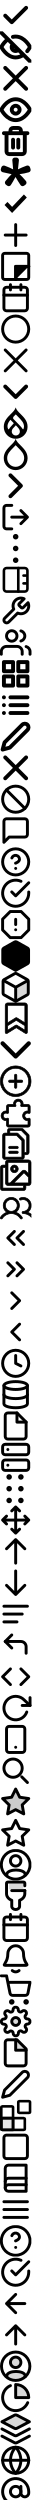
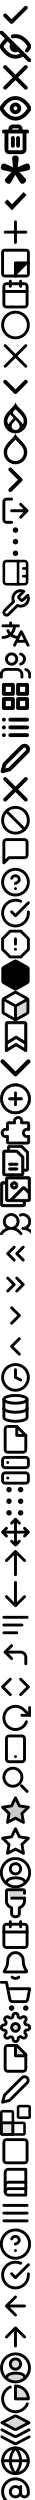
<svg xmlns="http://www.w3.org/2000/svg" xmlns:xlink="http://www.w3.org/1999/xlink">
  <symbol id="checkmark" viewBox="0 0 24 24">
    <path d="M20 6 9 17l-5-5" fill="none" stroke="currentColor" stroke-width="3" stroke-linecap="round" stroke-linejoin="round" />
  </symbol>
  <use xlink:href="#checkmark" width="24" height="24" />
  <view id="checkmark-view" viewBox="0 0 24 24" />
  <symbol id="hide" viewBox="0 0 24 24">
    <path d="M17.94 17.94A10.07 10.07 0 0 1 12 20c-7 0-11-8-11-8a18.45 18.45 0 0 1 5.06-5.94M9.9 4.24A9.12 9.12 0 0 1 12 4c7 0 11 8 11 8a18.5 18.5 0 0 1-2.16 3.19m-6.72-1.07a3 3 0 1 1-4.24-4.24M1 1l22 22" fill="none" stroke="currentColor" stroke-width="3" stroke-linecap="round" stroke-linejoin="round" />
  </symbol>
  <use xlink:href="#hide" y="24" width="24" height="24" />
  <view id="hide-view" viewBox="0 24 24 24" />
  <symbol id="remove" viewBox="0 0 24 24">
    <path d="M20 4 4 20M4 4l16 16" fill="none" stroke="currentColor" stroke-width="3" stroke-linecap="round" stroke-linejoin="round" />
  </symbol>
  <use xlink:href="#remove" y="48" width="24" height="24" />
  <view id="remove-view" viewBox="0 48 24 24" />
  <symbol id="show" viewBox="0 0 24 24">
    <g fill="none" stroke="currentColor" stroke-width="3" stroke-linecap="round" stroke-linejoin="round">
      <path d="M1 12s4-8 11-8 11 8 11 8-4 8-11 8-11-8-11-8z" />
      <circle cx="12" cy="12" r="3" />
    </g>
  </symbol>
  <use xlink:href="#show" y="72" width="24" height="24" />
  <view id="show-view" viewBox="0 72 24 24" />
  <symbol id="trash" viewBox="0 0 24 24">
    <path d="M3 6h18m-2 0v14a2 2 0 0 1-2 2H7a2 2 0 0 1-2-2V6m3 0V4a2 2 0 0 1 2-2h4a2 2 0 0 1 2 2v2m-6 5v6m4-6v6" fill="none" stroke="currentColor" stroke-width="3" stroke-linecap="round" stroke-linejoin="round" />
  </symbol>
  <use xlink:href="#trash" y="96" width="24" height="24" />
  <view id="trash-view" viewBox="0 96 24 24" />
  <symbol id="asterisk" viewBox="0 0 24 24">
    <path fill="currentColor" d="M2.04 11.869a1.973 1.973 0 0 1-1.39-2.53l.388-1.2a1.976 1.976 0 0 1 2.564-1.254c2.867 1.067 5.02 2.008 6.454 2.826-.31-2.963-.521-5.3-.633-7.013C9.35 1.584 10.245.671 11.36.671h1.172c1.129 0 2.036.933 1.96 2.06-.135 1.991-.378 4.307-.734 6.944 1.993-1.004 4.214-1.947 6.668-2.83 1.044-.376 2.182.202 2.524 1.258l.437 1.35c.338 1.045-.23 2.173-1.287 2.477a43.855 43.855 0 0 1-7.143 1.447c1.215 1.057 2.841 2.795 4.88 5.213a1.978 1.978 0 0 1-.38 2.888l-1.005.713c-.89.63-2.124.432-2.736-.472-1.14-1.684-2.421-3.75-3.843-6.2-1.316 2.507-2.515 4.58-3.596 6.212-.6.906-1.828 1.09-2.71.454l-.98-.707a1.986 1.986 0 0 1-.376-2.877c2.115-2.555 3.676-4.296 4.683-5.224-2.375-.459-4.66-.963-6.854-1.508Z" />
  </symbol>
  <use xlink:href="#asterisk" y="120" width="24" height="24" />
  <view id="asterisk-view" viewBox="0 120 24 24" />
  <symbol id="checked" viewBox="0 0 24 24">
    <path fill="currentColor" d="m5.692 10.644 3.58 3.758 9.036-9.489 2.226 2.34L9.272 19.088l-5.806-6.103 2.226-2.34Z" />
  </symbol>
  <use xlink:href="#checked" y="144" width="24" height="24" />
  <view id="checked-view" viewBox="0 144 24 24" />
  <symbol id="add" viewBox="0 0 24 24">
    <path d="M12 4v16m-8-8h16" fill="none" stroke="currentColor" stroke-width="2.25" stroke-linecap="round" stroke-linejoin="round" />
  </symbol>
  <use xlink:href="#add" y="168" width="24" height="24" />
  <view id="add-view" viewBox="0 168 24 24" />
  <symbol id="backdrop" viewBox="0 0 24 24">
    <g fill="none" stroke="currentColor" stroke-width="2.25" stroke-linecap="round" stroke-linejoin="round">
      <path d="M3.667 22h16.666C21.444 22 22 21.487 22 20.462V3.538C22 2.688 21.254 2 20.333 2H3.667C2.747 2 2 2.689 2 3.538v16.924C2 21.312 2.746 22 3.667 22Z" />
      <path d="M22 12H12v10" />
      <path d="M22 12H12v10" fill="currentColor" />
    </g>
  </symbol>
  <use xlink:href="#backdrop" y="192" width="24" height="24" />
  <view id="backdrop-view" viewBox="0 192 24 24" />
  <symbol id="calendar" viewBox="0 0 24 24">
    <g fill="none" stroke="currentColor" stroke-width="2.25" stroke-linecap="round" stroke-linejoin="round">
      <rect x="3" y="4" width="18" height="18" rx="2" ry="2" />
      <path d="M16 2v4M8 2v4m-5 4h18" />
    </g>
  </symbol>
  <use xlink:href="#calendar" y="216" width="24" height="24" />
  <view id="calendar-view" viewBox="0 216 24 24" />
  <symbol id="circle" viewBox="0 0 24 24">
    <circle cx="12" cy="12" r="10" fill="none" stroke="currentColor" stroke-width="2.25" stroke-linecap="round" stroke-linejoin="round" />
  </symbol>
  <use xlink:href="#circle" y="240" width="24" height="24" />
  <view id="circle-view" viewBox="0 240 24 24" />
  <symbol id="close" viewBox="0 0 24 24">
    <path d="M20 4 4 20M4 4l16 16" fill="none" stroke="currentColor" stroke-width="2.25" stroke-linecap="round" stroke-linejoin="round" />
  </symbol>
  <use xlink:href="#close" y="264" width="24" height="24" />
  <view id="close-view" viewBox="0 264 24 24" />
  <symbol id="drop" viewBox="0 0 24 24">
    <path d="m4 8 8 8 8-8" fill="none" stroke="currentColor" stroke-width="3" stroke-linecap="round" stroke-linejoin="round" />
  </symbol>
  <use xlink:href="#drop" y="288" width="24" height="24" />
  <view id="drop-view" viewBox="0 288 24 24" />
  <symbol id="drupal" viewBox="0 0 24 24">
    <path d="M15.792 5.064C14.088 3.408 12.504 1.824 12.024 0c-.48 1.824-2.064 3.408-3.768 5.064-2.496 2.496-5.352 5.352-5.352 9.648-.144 5.016 3.888 9.192 8.904 9.288 5.016.096 9.216-3.888 9.288-8.904v-.384c.048-4.296-2.808-7.152-5.304-9.648ZM7.56 15.528a5.498 5.498 0 0 0-.696 1.128c-.048.048-.096.12-.168.12h-.048c-.216 0-.432-.384-.432-.384-.048-.096-.12-.216-.168-.312L6 15.984c-.552-1.2-.096-2.904-.096-2.904.216-.816.6-1.632 1.08-2.328.312-.432.648-.864.984-1.296l.432.432 2.04 2.064c.096.096.096.216 0 .312L8.328 14.64l-.768.888Zm4.56 5.952c-1.728 0-3.168-1.416-3.12-3.168 0-.768.312-1.512.768-2.064.648-.768 1.464-1.56 2.376-2.592 1.032 1.128 1.728 1.848 2.376 2.736.048.048.096.12.12.216.336.528.552 1.128.552 1.776.072 1.728-1.344 3.096-3.072 3.096Zm5.904-5.016a.497.497 0 0 1-.312.264h-.048a.913.913 0 0 1-.312-.216c-.552-.816-1.176-1.608-1.848-2.28l-.816-.864-2.76-2.856a35.757 35.757 0 0 1-1.632-1.68c0-.048-.048-.048-.048-.048a1.218 1.218 0 0 1-.216-.432v-.096c-.096-.48.096-.96.432-1.296.528-.528 1.08-1.08 1.608-1.632.552.6 1.176 1.2 1.776 1.824 1.2 1.128 2.28 2.376 3.288 3.72.816 1.176 1.248 2.496 1.248 3.936-.096.504-.168 1.104-.36 1.656Z" />
  </symbol>
  <use xlink:href="#drupal" y="312" width="24" height="24" />
  <view id="drupal-view" viewBox="0 312 24 24" />
  <symbol id="gin" viewBox="0 0 24 24">
    <path d="M12 4.92c.6.696 1.272 1.344 1.92 1.992 2.4 2.4 4.56 4.56 4.56 7.776v.408c-.096 3.528-3 6.384-6.528 6.384h-.12c-1.728-.048-3.384-.744-4.56-1.992-1.176-1.296-1.824-2.952-1.776-4.728v-.048c0-3.216 2.256-5.4 4.56-7.776A49.835 49.835 0 0 0 12 4.92ZM12 0c-.48 1.824-2.088 3.432-3.792 5.04-2.472 2.52-5.328 5.4-5.328 9.648-.12 5.04 3.912 9.216 8.904 9.312H12c4.92 0 9-3.96 9.12-8.904v-.384c0-4.296-2.88-7.128-5.352-9.648C14.088 3.432 12.48 1.824 12 0Z" />
  </symbol>
  <use xlink:href="#gin" y="336" width="24" height="24" />
  <view id="gin-view" viewBox="0 336 24 24" />
  <symbol id="handle" viewBox="0 0 24 24">
    <path d="m8 20 8-8-8-8" fill="none" stroke="currentColor" stroke-width="3" stroke-linecap="round" stroke-linejoin="round" />
  </symbol>
  <use xlink:href="#handle" y="360" width="24" height="24" />
  <view id="handle-view" viewBox="0 360 24 24" />
  <symbol id="logout" viewBox="0 0 24 24">
    <path d="M9 21H5a2 2 0 0 1-2-2V5a2 2 0 0 1 2-2h4m7 14 5-5-5-5m5 5H9" fill="none" stroke="currentColor" stroke-width="2.25" stroke-linecap="round" stroke-linejoin="round" />
  </symbol>
  <use xlink:href="#logout" y="384" width="24" height="24" />
  <view id="logout-view" viewBox="0 384 24 24" />
  <symbol id="more" viewBox="0 0 24 24">
    <path d="M12 13a1 1 0 1 0 0-2 1 1 0 0 0 0 2Zm0-9a1 1 0 1 0 0-2 1 1 0 0 0 0 2Zm0 18a1 1 0 1 0 0-2 1 1 0 0 0 0 2Z" fill="none" stroke="currentColor" stroke-width="2.25" stroke-linecap="round" stroke-linejoin="round" />
  </symbol>
  <use xlink:href="#more" y="408" width="24" height="24" />
  <view id="more-view" viewBox="0 408 24 24" />
  <symbol id="sidebar" viewBox="0 0 24 24">
    <g fill="none" stroke="currentColor" stroke-width="2" stroke-linecap="round" stroke-linejoin="round">
      <rect x="3" y="3" width="18" height="18" rx="2" ry="2" />
      <path d="M14 3v18m4-12.25h2m-2 6h2" />
    </g>
  </symbol>
  <use xlink:href="#sidebar" y="432" width="24" height="24" />
  <view id="sidebar-view" viewBox="0 432 24 24" />
  <symbol id="tool" viewBox="0 0 24 24">
    <path d="M14.7 6.3a1 1 0 0 0 0 1.4l1.6 1.6a1 1 0 0 0 1.4 0l3.77-3.77a6 6 0 0 1-7.94 7.94l-6.91 6.91a2.12 2.12 0 0 1-3-3l6.91-6.91a6 6 0 0 1 7.94-7.94l-3.76 3.76z" fill="none" stroke="currentColor" stroke-width="2.25" stroke-linecap="round" stroke-linejoin="round" />
  </symbol>
  <use xlink:href="#tool" y="456" width="24" height="24" />
  <view id="tool-view" viewBox="0 456 24 24" />
+   <symbol id="translate" viewBox="0 0 256 256">
+     <path d="m242.73 210.63-56-112a12 12 0 0 0-21.46 0l-20.52 41A84.2 84.2 0 0 1 106 126.22 107.48 107.48 0 0 0 131.33 68H152a12 12 0 0 0 0-24h-52V32a12 12 0 0 0-24 0v12H24a12 12 0 0 0 0 24h83.13A83.69 83.69 0 0 1 88 110.35 84 84 0 0 1 75.6 91a12 12 0 1 0-21.81 10A107.55 107.55 0 0 0 70 126.24 83.54 83.54 0 0 1 24 140a12 12 0 0 0 0 24 107.47 107.47 0 0 0 64-21.07 108.4 108.4 0 0 0 45.39 19.44l-24.13 48.26a12 12 0 1 0 21.46 10.73L143.41 196h65.17l12.68 25.36a12 12 0 1 0 21.47-10.73ZM155.41 172 176 130.83 196.58 172Z" />
+   </symbol>
+   <use xlink:href="#translate" y="480" width="24" height="24" />
+   <view id="translate-view" viewBox="0 480 24 24" />
  <symbol id="users" viewBox="0 0 24 24">
    <g fill="none" stroke="currentColor" stroke-width="2.25" stroke-linecap="round" stroke-linejoin="round">
      <path d="M17 21v-2a4 4 0 0 0-4-4H5a4 4 0 0 0-4 4v2" />
      <circle cx="9" cy="7" r="4" />
      <path d="M23 21v-2a4 4 0 0 0-3-3.87m-4-12a4 4 0 0 1 0 7.75" />
    </g>
  </symbol>
-   <use xlink:href="#users" y="480" width="24" height="24" />
-   <view id="users-view" viewBox="0 480 24 24" />
+   <use xlink:href="#users" y="504" width="24" height="24" />
+   <view id="users-view" viewBox="0 504 24 24" />
  <symbol id="grid" viewBox="0 0 24 24">
    <path d="M3 3h7v7H3zm11 0h7v7h-7zm0 11h7v7h-7zM3 14h7v7H3z" fill="none" stroke="currentColor" stroke-width="3" stroke-linecap="round" stroke-linejoin="round" />
  </symbol>
-   <use xlink:href="#grid" y="504" width="24" height="24" />
-   <view id="grid-view" viewBox="0 504 24 24" />
+   <use xlink:href="#grid" y="528" width="24" height="24" />
+   <view id="grid-view" viewBox="0 528 24 24" />
  <symbol id="list" viewBox="0 0 24 24">
    <path d="M8 6h13M8 12h13M8 18h13M3 6h.01M3 12h.01M3 18h.01" fill="none" stroke="currentColor" stroke-width="3" stroke-linecap="round" stroke-linejoin="round" />
  </symbol>
-   <use xlink:href="#list" y="528" width="24" height="24" />
-   <view id="list-view" viewBox="0 528 24 24" />
+   <use xlink:href="#list" y="552" width="24" height="24" />
+   <view id="list-view" viewBox="0 552 24 24" />
  <symbol id="media-edit" viewBox="0 0 24 24">
    <path d="M17 3a2.828 2.828 0 1 1 4 4L7.5 20.5 2 22l1.5-5.5L17 3z" fill="none" stroke="currentColor" stroke-width="3" stroke-linecap="round" stroke-linejoin="round" />
  </symbol>
-   <use xlink:href="#media-edit" y="552" width="24" height="24" />
-   <view id="media-edit-view" viewBox="0 552 24 24" />
+   <use xlink:href="#media-edit" y="576" width="24" height="24" />
+   <view id="media-edit-view" viewBox="0 576 24 24" />
  <symbol id="media-remove" viewBox="0 0 24 24">
    <path d="M20 4 4 20M4 4l16 16" fill="none" stroke="currentColor" stroke-width="3" stroke-linecap="round" stroke-linejoin="round" />
  </symbol>
-   <use xlink:href="#media-remove" y="576" width="24" height="24" />
-   <view id="media-remove-view" viewBox="0 576 24 24" />
+   <use xlink:href="#media-remove" y="600" width="24" height="24" />
+   <view id="media-remove-view" viewBox="0 600 24 24" />
  <symbol id="error" viewBox="0 0 24 24">
    <g fill="none" stroke="currentColor" stroke-width="2.25" stroke-linecap="round" stroke-linejoin="round">
      <circle cx="12" cy="12" r="10" />
      <path d="m4.93 4.93 14.14 14.14" />
    </g>
  </symbol>
-   <use xlink:href="#error" y="600" width="24" height="24" />
-   <view id="error-view" viewBox="0 600 24 24" />
+   <use xlink:href="#error" y="624" width="24" height="24" />
+   <view id="error-view" viewBox="0 624 24 24" />
  <symbol id="info" viewBox="0 0 24 24">
    <path d="M21 15a2 2 0 0 1-2 2H7l-4 4V5a2 2 0 0 1 2-2h14a2 2 0 0 1 2 2z" fill="none" stroke="currentColor" stroke-width="2.25" stroke-linecap="round" stroke-linejoin="round" />
  </symbol>
-   <use xlink:href="#info" y="624" width="24" height="24" />
-   <view id="info-view" viewBox="0 624 24 24" />
+   <use xlink:href="#info" y="648" width="24" height="24" />
+   <view id="info-view" viewBox="0 648 24 24" />
  <symbol id="question" viewBox="0 0 24 24">
    <g fill="none" stroke="currentColor" stroke-width="2.25" stroke-linecap="round" stroke-linejoin="round">
      <circle cx="12" cy="12" r="10" />
      <path d="M9.09 9a3 3 0 0 1 5.83 1c0 2-3 3-3 3m.08 4h.01" />
    </g>
  </symbol>
-   <use xlink:href="#question" y="648" width="24" height="24" />
-   <view id="question-view" viewBox="0 648 24 24" />
+   <use xlink:href="#question" y="672" width="24" height="24" />
+   <view id="question-view" viewBox="0 672 24 24" />
  <symbol id="status" viewBox="0 0 24 24">
    <g fill="none" stroke="currentColor" stroke-width="2.25" stroke-linecap="round" stroke-linejoin="round">
      <path d="M22 11.08V12a10 10 0 1 1-5.93-9.14" />
      <path d="M22 4 12 14.01l-3-3" />
    </g>
  </symbol>
-   <use xlink:href="#status" y="672" width="24" height="24" />
-   <view id="status-view" viewBox="0 672 24 24" />
+   <use xlink:href="#status" y="696" width="24" height="24" />
+   <view id="status-view" viewBox="0 696 24 24" />
  <symbol id="warning" viewBox="0 0 24 24">
    <path d="M7.86 2h8.28L22 7.86v8.28L16.14 22H7.86L2 16.14V7.86L7.86 2zM12 8v4m0 4h.01" fill="none" stroke="currentColor" stroke-width="2.25" stroke-linecap="round" stroke-linejoin="round" />
  </symbol>
-   <use xlink:href="#warning" y="696" width="24" height="24" />
-   <view id="warning-view" viewBox="0 696 24 24" />
+   <use xlink:href="#warning" y="720" width="24" height="24" />
+   <view id="warning-view" viewBox="0 720 24 24" />
  <symbol id="block" viewBox="0 0 24 24">
    <g stroke="currentColor" stroke-width="2.25" stroke-linecap="round" stroke-linejoin="round">
      <path d="M12.667 1.3h0l.005.003 8.55 4.798.003.001c.2.114.364.277.477.469.114.193.173.41.173.63V16.8c0 .22-.06.436-.173.63a1.298 1.298 0 0 1-.477.468h-.002l-8.551 4.8-.005.002a1.353 1.353 0 0 1-1.334 0l-.005-.003-8.55-4.798-.003-.001a1.298 1.298 0 0 1-.477-.469 1.243 1.243 0 0 1-.173-.629V7.2c0-.22.06-.437.173-.63a1.298 1.298 0 0 1 .48-.469l8.55-4.798h0l.005-.003a1.354 1.354 0 0 1 1.334 0Z" />
      <path d="m3 7 9 5 9-5m-9 16V12" />
    </g>
  </symbol>
-   <use xlink:href="#block" y="720" width="24" height="24" />
-   <view id="block-view" viewBox="0 720 24 24" />
+   <use xlink:href="#block" y="744" width="24" height="24" />
+   <view id="block-view" viewBox="0 744 24 24" />
  <symbol id="blocks" viewBox="0 0 24 24">
    <g fill="none" stroke="currentColor" stroke-width="2.25" stroke-linecap="round" stroke-linejoin="round">
      <path d="M12.643 1.544h0l.004.002 8.373 4.699h.002c.193.11.35.266.459.45.109.186.165.394.166.605v9.4c0 .21-.057.42-.166.604a1.248 1.248 0 0 1-.46.452l-8.374 4.698-.004.002a1.301 1.301 0 0 1-1.284 0l-.004-.002-8.373-4.698-.002-.002a1.248 1.248 0 0 1-.46-.45 1.193 1.193 0 0 1-.165-.604V7.3c0-.211.057-.42.166-.604.109-.185.266-.34.459-.45l.002-.001 8.373-4.699h0l.004-.002a1.303 1.303 0 0 1 1.284 0Z" />
      <path d="M3.188 7.104 12.001 12l8.812-4.896M12 22.77V12" />
    </g>
    <path d="m12 12 9.5-5v10.5L12 23V12Z" fill="currentColor" fill-opacity=".15" />
  </symbol>
-   <use xlink:href="#blocks" y="744" width="24" height="24" />
-   <view id="blocks-view" viewBox="0 744 24 24" />
+   <use xlink:href="#blocks" y="768" width="24" height="24" />
+   <view id="blocks-view" viewBox="0 768 24 24" />
  <symbol id="bookmarks" viewBox="0 0 24 24">
    <path d="M19.04 0H5.88A1.88 1.88 0 0 0 4 1.88v20.68a.94.94 0 0 0 1.438.797l7.022-4.389 7.023 4.389a.939.939 0 0 0 1.437-.797V1.88A1.88 1.88 0 0 0 19.04 0Zm0 1.88v13.345l-6.083-3.801a.94.94 0 0 0-.996 0l-6.081 3.8V1.88h13.16Zm-6.083 15.184a.94.94 0 0 0-.996 0l-6.081 3.8v-3.423l6.58-4.113 6.58 4.113v3.424l-6.083-3.801Z" fill="currentColor" stroke="currentColor" stroke-width=".5" stroke-linecap="round" stroke-linejoin="round" />
  </symbol>
-   <use xlink:href="#bookmarks" y="768" width="24" height="24" />
-   <view id="bookmarks-view" viewBox="0 768 24 24" />
+   <use xlink:href="#bookmarks" y="792" width="24" height="24" />
+   <view id="bookmarks-view" viewBox="0 792 24 24" />
  <symbol id="chevron-down" viewBox="0 0 24 24">
    <path d="m2 7 10 10L22 7" fill="none" stroke="currentColor" stroke-width="3.25" stroke-linecap="round" stroke-linejoin="round" />
  </symbol>
-   <use xlink:href="#chevron-down" y="792" width="24" height="24" />
-   <view id="chevron-down-view" viewBox="0 792 24 24" />
+   <use xlink:href="#chevron-down" y="816" width="24" height="24" />
+   <view id="chevron-down-view" viewBox="0 816 24 24" />
  <symbol id="create" viewBox="0 0 24 24">
    <path d="M12 .25A11.75 11.75 0 1 0 23.75 12 11.762 11.762 0 0 0 12 .25Zm0 21.692A9.943 9.943 0 1 1 21.942 12 9.954 9.954 0 0 1 12 21.942ZM17.423 12a.903.903 0 0 1-.904.904h-3.615v3.615a.904.904 0 1 1-1.808 0v-3.615H7.481a.904.904 0 1 1 0-1.808h3.615V7.481a.904.904 0 1 1 1.808 0v3.615h3.615a.903.903 0 0 1 .904.904Z" fill="currentColor" stroke="currentColor" stroke-width=".5" stroke-linecap="round" stroke-linejoin="round" />
  </symbol>
-   <use xlink:href="#create" y="816" width="24" height="24" />
-   <view id="create-view" viewBox="0 816 24 24" />
+   <use xlink:href="#create" y="840" width="24" height="24" />
+   <view id="create-view" viewBox="0 840 24 24" />
  <symbol id="extend-new" viewBox="0 0 24 24">
    <path d="M22.715 16.35a.825.825 0 0 0-.793-.048 2.063 2.063 0 1 1 0-3.729.825.825 0 0 0 1.178-.746V7.425a1.65 1.65 0 0 0-1.65-1.65h-3.736a3.725 3.725 0 0 0-1.148-3.119 3.713 3.713 0 0 0-6.23 3.119H6.6a1.65 1.65 0 0 0-1.65 1.65v3.322a3.726 3.726 0 0 0-3.91 2.437 3.72 3.72 0 0 0 3.91 4.947v3.319A1.65 1.65 0 0 0 6.6 23.1h14.85a1.65 1.65 0 0 0 1.65-1.65v-4.402a.824.824 0 0 0-.385-.699Zm-1.265 5.1H6.6v-4.402a.825.825 0 0 0-1.18-.746 2.061 2.061 0 1 1 0-3.729.825.825 0 0 0 1.18-.746V7.425h4.815a.825.825 0 0 0 .746-1.18 2.063 2.063 0 1 1 3.729 0 .825.825 0 0 0 .745 1.18h4.815v3.324a3.713 3.713 0 1 0 0 7.379v3.322Z" fill="currentColor" stroke="currentColor" stroke-width=".55" stroke-linecap="round" stroke-linejoin="round" />
  </symbol>
-   <use xlink:href="#extend-new" y="840" width="24" height="24" />
-   <view id="extend-new-view" viewBox="0 840 24 24" />
+   <use xlink:href="#extend-new" y="864" width="24" height="24" />
+   <view id="extend-new-view" viewBox="0 864 24 24" />
  <symbol id="files" viewBox="0 0 24 24">
    <path d="M22.005 4.841 17.397.233a.92.92 0 0 0-.651-.27H7.53a1.843 1.843 0 0 0-1.844 1.844V3.65H3.843A1.843 1.843 0 0 0 2 5.493v16.589a1.844 1.844 0 0 0 1.843 1.843h12.902a1.843 1.843 0 0 0 1.844-1.843v-1.843h1.843a1.843 1.843 0 0 0 1.843-1.844V5.493a.922.922 0 0 0-.27-.652Zm-5.26 17.24H3.844V5.494h8.835l4.067 4.068v12.521Zm3.687-3.686h-1.843V9.18a.92.92 0 0 0-.27-.652L13.711 3.92a.922.922 0 0 0-.652-.27H7.53V1.807h8.835l4.068 4.067v12.521ZM13.98 14.71a.921.921 0 0 1-.922.922H7.53a.921.921 0 1 1 0-1.844h5.53a.921.921 0 0 1 .922.922Zm0 3.686a.921.921 0 0 1-.922.922H7.53a.921.921 0 1 1 0-1.843h5.53a.921.921 0 0 1 .922.921Z" fill="currentColor" stroke="currentColor" stroke-width=".5" stroke-linecap="round" stroke-linejoin="round" />
  </symbol>
-   <use xlink:href="#files" y="864" width="24" height="24" />
-   <view id="files-view" viewBox="0 864 24 24" />
+   <use xlink:href="#files" y="888" width="24" height="24" />
+   <view id="files-view" viewBox="0 888 24 24" />
  <symbol id="media" viewBox="0 0 24 24">
    <path d="M21.792.25H6.125a1.958 1.958 0 0 0-1.958 1.958v1.959H2.208A1.958 1.958 0 0 0 .25 6.125v15.667a1.959 1.959 0 0 0 1.958 1.958h15.667a1.959 1.959 0 0 0 1.958-1.958v-1.959h1.959a1.958 1.958 0 0 0 1.958-1.958V2.208A1.959 1.959 0 0 0 21.792.25ZM6.125 2.208h15.667V10.7l-2.044-2.044a1.959 1.959 0 0 0-2.769 0l-9.218 9.219H6.125V2.208Zm11.75 19.584H2.208V6.125h1.959v11.75a1.959 1.959 0 0 0 1.958 1.958h11.75v1.959Zm3.917-3.917h-11.26l7.833-7.833 3.427 3.427v4.406ZM11.02 10.042a2.938 2.938 0 1 0 0-5.876 2.938 2.938 0 0 0 0 5.876Zm0-3.917a.98.98 0 1 1 0 1.96.98.98 0 0 1 0-1.96Z" fill="currentColor" stroke="currentColor" stroke-width=".5" stroke-linecap="round" stroke-linejoin="round" />
  </symbol>
-   <use xlink:href="#media" y="888" width="24" height="24" />
-   <view id="media-view" viewBox="0 888 24 24" />
+   <use xlink:href="#media" y="912" width="24" height="24" />
+   <view id="media-view" viewBox="0 912 24 24" />
  <symbol id="people-new" viewBox="0 0 24 24">
    <path d="M12.091 16.286a6.188 6.188 0 1 0-6.857 0 9.881 9.881 0 0 0-4.871 3.888.825.825 0 1 0 1.382.902 8.25 8.25 0 0 1 13.833 0 .825.825 0 0 0 1.382-.902 9.881 9.881 0 0 0-4.87-3.888Zm-7.966-5.148a4.538 4.538 0 1 1 9.075 0 4.538 4.538 0 0 1-9.075 0Zm21.67 10.178a.825.825 0 0 1-1.14-.24 8.232 8.232 0 0 0-6.917-3.751.825.825 0 0 1 0-1.65 4.538 4.538 0 1 0-1.686-8.753.825.825 0 1 1-.612-1.53 6.188 6.188 0 0 1 5.726 10.894 9.881 9.881 0 0 1 4.87 3.888.825.825 0 0 1-.24 1.142Z" fill="currentColor" stroke="currentColor" stroke-width=".55" stroke-linecap="round" stroke-linejoin="round" />
  </symbol>
-   <use xlink:href="#people-new" y="912" width="24" height="24" />
-   <view id="people-new-view" viewBox="0 912 24 24" />
+   <use xlink:href="#people-new" y="936" width="24" height="24" />
+   <view id="people-new-view" viewBox="0 936 24 24" />
  <symbol id="first" viewBox="0 0 24 24">
    <path d="m11 17-5-5 5-5m7 10-5-5 5-5" fill="none" stroke="currentColor" stroke-width="2.25" stroke-linecap="round" stroke-linejoin="round" />
  </symbol>
-   <use xlink:href="#first" y="936" width="24" height="24" />
-   <view id="first-view" viewBox="0 936 24 24" />
+   <use xlink:href="#first" y="960" width="24" height="24" />
+   <view id="first-view" viewBox="0 960 24 24" />
  <symbol id="last" viewBox="0 0 24 24">
    <path d="m13 17 5-5-5-5M6 17l5-5-5-5" fill="none" stroke="currentColor" stroke-width="2.25" stroke-linecap="round" stroke-linejoin="round" />
  </symbol>
-   <use xlink:href="#last" y="960" width="24" height="24" />
-   <view id="last-view" viewBox="0 960 24 24" />
+   <use xlink:href="#last" y="984" width="24" height="24" />
+   <view id="last-view" viewBox="0 984 24 24" />
  <symbol id="next" viewBox="0 0 24 24">
    <path d="m9 18 6-6-6-6" fill="none" stroke="currentColor" stroke-width="2.25" stroke-linecap="round" stroke-linejoin="round" />
  </symbol>
-   <use xlink:href="#next" y="984" width="24" height="24" />
-   <view id="next-view" viewBox="0 984 24 24" />
+   <use xlink:href="#next" y="1008" width="24" height="24" />
+   <view id="next-view" viewBox="0 1008 24 24" />
  <symbol id="prev" viewBox="0 0 24 24">
    <path d="m15 18-6-6 6-6" fill="none" stroke="currentColor" stroke-width="2.25" stroke-linecap="round" stroke-linejoin="round" />
  </symbol>
-   <use xlink:href="#prev" y="1008" width="24" height="24" />
-   <view id="prev-view" viewBox="0 1008 24 24" />
+   <use xlink:href="#prev" y="1032" width="24" height="24" />
+   <view id="prev-view" viewBox="0 1032 24 24" />
  <symbol id="clock" viewBox="0 0 24 24">
    <g fill="none" stroke="currentColor" stroke-width="2.25" stroke-linecap="round" stroke-linejoin="round">
      <circle cx="12" cy="12" r="10" />
      <path d="M12 6v6l4 2" />
    </g>
  </symbol>
-   <use xlink:href="#clock" y="1032" width="24" height="24" />
-   <view id="clock-view" viewBox="0 1032 24 24" />
+   <use xlink:href="#clock" y="1056" width="24" height="24" />
+   <view id="clock-view" viewBox="0 1056 24 24" />
  <symbol id="database" viewBox="0 0 24 24">
    <g fill="none" stroke="currentColor" stroke-width="2.25" stroke-linecap="round" stroke-linejoin="round">
      <ellipse cx="12" cy="5" rx="9" ry="3" />
      <path d="M21 12c0 1.66-4 3-9 3s-9-1.34-9-3" />
      <path d="M3 5v14c0 1.66 4 3 9 3s9-1.34 9-3V5" />
    </g>
  </symbol>
-   <use xlink:href="#database" y="1056" width="24" height="24" />
-   <view id="database-view" viewBox="0 1056 24 24" />
+   <use xlink:href="#database" y="1080" width="24" height="24" />
+   <view id="database-view" viewBox="0 1080 24 24" />
  <symbol id="php" viewBox="0 0 24 24">
    <g fill="none" stroke="currentColor" stroke-width="2.25" stroke-linecap="round" stroke-linejoin="round">
      <path d="M13 2H6a2 2 0 0 0-2 2v16a2 2 0 0 0 2 2h12a2 2 0 0 0 2-2V9z" />
      <path d="M13 2v7h7" />
    </g>
  </symbol>
-   <use xlink:href="#php" y="1080" width="24" height="24" />
-   <view id="php-view" viewBox="0 1080 24 24" />
+   <use xlink:href="#php" y="1104" width="24" height="24" />
+   <view id="php-view" viewBox="0 1104 24 24" />
  <symbol id="server" viewBox="0 0 24 24">
    <g fill="none" stroke="currentColor" stroke-width="2.25" stroke-linecap="round" stroke-linejoin="round">
      <rect x="2" y="2" width="20" height="8" rx="2" ry="2" />
      <rect x="2" y="14" width="20" height="8" rx="2" ry="2" />
      <path d="M6 6h.01M6 18h.01" />
    </g>
  </symbol>
-   <use xlink:href="#server" y="1104" width="24" height="24" />
-   <view id="server-view" viewBox="0 1104 24 24" />
+   <use xlink:href="#server" y="1128" width="24" height="24" />
+   <view id="server-view" viewBox="0 1128 24 24" />
  <symbol id="drag-dots" viewBox="0 0 24 24">
    <path d="M7 13a1 1 0 1 0 0-2 1 1 0 0 0 0 2Zm0-9a1 1 0 1 0 0-2 1 1 0 0 0 0 2Zm0 18a1 1 0 1 0 0-2 1 1 0 0 0 0 2Zm9-9a1 1 0 1 0 0-2 1 1 0 0 0 0 2Zm0-9a1 1 0 1 0 0-2 1 1 0 0 0 0 2Zm0 18a1 1 0 1 0 0-2 1 1 0 0 0 0 2Z" fill="none" stroke="currentColor" stroke-width="2.25" stroke-linecap="round" stroke-linejoin="round" />
  </symbol>
-   <use xlink:href="#drag-dots" y="1128" width="24" height="24" />
-   <view id="drag-dots-view" viewBox="0 1128 24 24" />
+   <use xlink:href="#drag-dots" y="1152" width="24" height="24" />
+   <view id="drag-dots-view" viewBox="0 1152 24 24" />
  <symbol id="drag" viewBox="0 0 24 24">
    <path d="m5 9-3 3 3 3M9 5l3-3 3 3m0 14-3 3-3-3M19 9l3 3-3 3M2 12h20M12 2v20" fill="none" stroke="currentColor" stroke-width="2.25" stroke-linecap="round" stroke-linejoin="round" />
  </symbol>
-   <use xlink:href="#drag" y="1152" width="24" height="24" />
-   <view id="drag-view" viewBox="0 1152 24 24" />
+   <use xlink:href="#drag" y="1176" width="24" height="24" />
+   <view id="drag-view" viewBox="0 1176 24 24" />
  <symbol id="sort-asc" viewBox="0 0 24 24">
    <path d="M12 21V3m-7 7 7-7 7 7" fill="none" stroke="currentColor" stroke-width="2.25" stroke-linecap="round" stroke-linejoin="round" />
  </symbol>
-   <use xlink:href="#sort-asc" y="1176" width="24" height="24" />
-   <view id="sort-asc-view" viewBox="0 1176 24 24" />
+   <use xlink:href="#sort-asc" y="1200" width="24" height="24" />
+   <view id="sort-asc-view" viewBox="0 1200 24 24" />
  <symbol id="sort-desc" viewBox="0 0 24 24">
    <path d="M12 3v18m7-7-7 7-7-7" fill="none" stroke="currentColor" stroke-width="2.25" stroke-linecap="round" stroke-linejoin="round" />
  </symbol>
-   <use xlink:href="#sort-desc" y="1200" width="24" height="24" />
-   <view id="sort-desc-view" viewBox="0 1200 24 24" />
+   <use xlink:href="#sort-desc" y="1224" width="24" height="24" />
+   <view id="sort-desc-view" viewBox="0 1224 24 24" />
  <symbol id="sort" viewBox="0 0 24 24">
    <path d="M3 12h14M3 6h18M3 18h10" fill="none" stroke="currentColor" stroke-width="2.25" stroke-linecap="round" stroke-linejoin="round" />
  </symbol>
-   <use xlink:href="#sort" y="1224" width="24" height="24" />
-   <view id="sort-view" viewBox="0 1224 24 24" />
+   <use xlink:href="#sort" y="1248" width="24" height="24" />
+   <view id="sort-view" viewBox="0 1248 24 24" />
  <symbol id="backtosite" viewBox="0 0 24 24">
    <g fill="none" stroke="currentColor" stroke-width="2.25" stroke-linecap="round" stroke-linejoin="round">
      <path d="M9 14 4 9l5-5" />
      <path d="M20 18v-5a4 4 0 0 0-4-4H4" />
    </g>
  </symbol>
-   <use xlink:href="#backtosite" y="1248" width="24" height="24" />
-   <view id="backtosite-view" viewBox="0 1248 24 24" />
+   <use xlink:href="#backtosite" y="1272" width="24" height="24" />
+   <view id="backtosite-view" viewBox="0 1272 24 24" />
  <symbol id="devel" viewBox="0 0 24 24">
    <path d="m16 18 6-6-6-6M8 6l-6 6 6 6" fill="none" stroke="currentColor" stroke-width="2.25" stroke-linecap="round" stroke-linejoin="round" />
  </symbol>
-   <use xlink:href="#devel" y="1272" width="24" height="24" />
-   <view id="devel-view" viewBox="0 1272 24 24" />
+   <use xlink:href="#devel" y="1296" width="24" height="24" />
+   <view id="devel-view" viewBox="0 1296 24 24" />
  <symbol id="rebuild-cache" viewBox="0 0 24 24">
    <g fill="none" stroke="currentColor" stroke-width="2.25" stroke-linecap="round" stroke-linejoin="round">
      <path d="M23 4v6h-6" />
      <path d="M20.49 15a9 9 0 1 1-2.12-9.36L23 10" />
    </g>
  </symbol>
-   <use xlink:href="#rebuild-cache" y="1296" width="24" height="24" />
-   <view id="rebuild-cache-view" viewBox="0 1296 24 24" />
+   <use xlink:href="#rebuild-cache" y="1320" width="24" height="24" />
+   <view id="rebuild-cache-view" viewBox="0 1320 24 24" />
  <symbol id="responsive-preview" viewBox="0 0 24 24">
    <g fill="none" stroke="currentColor" stroke-width="2.25" stroke-linecap="round" stroke-linejoin="round">
      <rect x="5" y="2" width="14" height="20" rx="2" ry="2" />
      <path d="M12 18h.01" />
    </g>
  </symbol>
-   <use xlink:href="#responsive-preview" y="1320" width="24" height="24" />
-   <view id="responsive-preview-view" viewBox="0 1320 24 24" />
+   <use xlink:href="#responsive-preview" y="1344" width="24" height="24" />
+   <view id="responsive-preview-view" viewBox="0 1344 24 24" />
  <symbol id="search" viewBox="0 0 24 24">
    <path d="M10 17a7 7 0 1 0 0-14 7 7 0 0 0 0 14Zm11 4-4.35-4.35" fill="none" stroke="currentColor" stroke-width="2.25" stroke-linecap="round" stroke-linejoin="round" />
  </symbol>
-   <use xlink:href="#search" y="1344" width="24" height="24" />
-   <view id="search-view" viewBox="0 1344 24 24" />
+   <use xlink:href="#search" y="1368" width="24" height="24" />
+   <view id="search-view" viewBox="0 1368 24 24" />
  <symbol id="shortcut-filled" viewBox="0 0 24 24">
    <path d="m12 2 3.09 6.26L22 9.27l-5 4.87 1.18 6.88L12 17.77l-6.18 3.25L7 14.14 2 9.27l6.91-1.01L12 2z" fill="currentColor" fill-opacity=".2" stroke="currentColor" stroke-width="2.25" stroke-linecap="round" stroke-linejoin="round" />
  </symbol>
-   <use xlink:href="#shortcut-filled" y="1368" width="24" height="24" />
-   <view id="shortcut-filled-view" viewBox="0 1368 24 24" />
+   <use xlink:href="#shortcut-filled" y="1392" width="24" height="24" />
+   <view id="shortcut-filled-view" viewBox="0 1392 24 24" />
  <symbol id="shortcut" viewBox="0 0 24 24">
    <path d="m12 2 3.09 6.26L22 9.27l-5 4.87 1.18 6.88L12 17.77l-6.18 3.25L7 14.14 2 9.27l6.91-1.01L12 2z" fill="none" stroke="currentColor" stroke-width="2.25" stroke-linecap="round" stroke-linejoin="round" />
  </symbol>
-   <use xlink:href="#shortcut" y="1392" width="24" height="24" />
-   <view id="shortcut-view" viewBox="0 1392 24 24" />
+   <use xlink:href="#shortcut" y="1416" width="24" height="24" />
+   <view id="shortcut-view" viewBox="0 1416 24 24" />
  <symbol id="user" viewBox="0 0 24 24">
    <g fill="none" stroke="currentColor" stroke-width="2.25" stroke-linecap="round" stroke-linejoin="round">
      <path d="M12 13a4 4 0 1 0 0-8 4 4 0 0 0 0 8Zm-6.75 7v-.667C5.25 17 9.314 16 12.25 16s7 1 7 3.333V20" />
      <path d="M23 12c0 6.075-4.925 11-11 11S1 18.075 1 12 5.925 1 12 1s11 4.925 11 11Z" />
    </g>
  </symbol>
-   <use xlink:href="#user" y="1416" width="24" height="24" />
-   <view id="user-view" viewBox="0 1416 24 24" />
+   <use xlink:href="#user" y="1440" width="24" height="24" />
+   <view id="user-view" viewBox="0 1440 24 24" />
  <symbol id="appearance" viewBox="0 0 24 24">
    <g fill="none" stroke="currentColor" stroke-width="2.25" stroke-linecap="round" stroke-linejoin="round">
      <path d="M9 7.75h10" />
      <path fill="currentColor" fill-opacity=".15" stroke="none" d="M7 2.25h11v4.5H7z" />
      <path d="M19 4.077v-2.02c0-.445-.448-.807-1-.807H6c-.552 0-1 .362-1 .808v8.077c.004 2.175 1.562 4.153 4 5.077v4.615c0 1.338 1.343 2.423 3 2.423s3-1.085 3-2.423v-4.615c2.438-.924 3.997-2.902 4-5.077V7.75" />
    </g>
  </symbol>
-   <use xlink:href="#appearance" y="1440" width="24" height="24" />
-   <view id="appearance-view" viewBox="0 1440 24 24" />
+   <use xlink:href="#appearance" y="1464" width="24" height="24" />
+   <view id="appearance-view" viewBox="0 1464 24 24" />
  <symbol id="bat" viewBox="0 0 24 24">
    <g fill="none" stroke="currentColor" stroke-width="2.25" stroke-linecap="round" stroke-linejoin="round">
      <rect x="3" y="4" width="18" height="18" rx="2" ry="2" />
      <path d="M16 2v4M8 2v4m-5 4h18" />
    </g>
  </symbol>
-   <use xlink:href="#bat" y="1464" width="24" height="24" />
-   <view id="bat-view" viewBox="0 1464 24 24" />
+   <use xlink:href="#bat" y="1488" width="24" height="24" />
+   <view id="bat-view" viewBox="0 1488 24 24" />
  <symbol id="commerce-inbox" viewBox="0 0 24 24">
    <path d="M9.4 21c.7.6 1.6 1 2.6 1s1.9-.4 2.6-1M18 8c0-1.6-.6-3.1-1.8-4.2C15.1 2.6 13.6 2 12 2s-3.1.6-4.2 1.8S6 6.4 6 8c0 3.1-.8 5.2-1.7 6.6-.7 1.2-1.1 1.8-1.1 1.9 0 .2.1.3.2.4.2.1.8.1 2 .1h13.2c1.2 0 1.8 0 1.9-.1.1-.1.2-.2.2-.4s-.4-.8-1.1-1.9C18.8 13.2 18 11.1 18 8z" fill="none" stroke="currentColor" stroke-width="2.25" stroke-linecap="round" stroke-linejoin="round" />
  </symbol>
-   <use xlink:href="#commerce-inbox" y="1488" width="24" height="24" />
-   <view id="commerce-inbox-view" viewBox="0 1488 24 24" />
+   <use xlink:href="#commerce-inbox" y="1512" width="24" height="24" />
+   <view id="commerce-inbox-view" viewBox="0 1512 24 24" />
  <symbol id="commerce" viewBox="0 0 24 24">
    <g fill="none" stroke="currentColor" stroke-width="2.25" stroke-linecap="round" stroke-linejoin="round">
      <circle cx="9" cy="21" r="1" />
      <circle cx="20" cy="21" r="1" />
      <path d="M1 1h4l2.68 13.39a2 2 0 0 0 2 1.61h9.72a2 2 0 0 0 2-1.61L23 6H6" />
    </g>
  </symbol>
-   <use xlink:href="#commerce" y="1512" width="24" height="24" />
-   <view id="commerce-view" viewBox="0 1512 24 24" />
+   <use xlink:href="#commerce" y="1536" width="24" height="24" />
+   <view id="commerce-view" viewBox="0 1536 24 24" />
  <symbol id="config" viewBox="0 0 24 24">
    <g fill="none" stroke="currentColor" stroke-width="2.25" stroke-linecap="round" stroke-linejoin="round">
      <circle fill="currentColor" fill-opacity=".15" cx="12" cy="12" r="3" />
      <path d="M19.4 15a1.65 1.65 0 0 0 .33 1.82l.06.06a2 2 0 0 1 0 2.83 2 2 0 0 1-2.83 0l-.06-.06a1.65 1.65 0 0 0-1.82-.33 1.65 1.65 0 0 0-1 1.51V21a2 2 0 0 1-2 2 2 2 0 0 1-2-2v-.09A1.65 1.65 0 0 0 9 19.4a1.65 1.65 0 0 0-1.82.33l-.06.06a2 2 0 0 1-2.83 0 2 2 0 0 1 0-2.83l.06-.06a1.65 1.65 0 0 0 .33-1.82 1.65 1.65 0 0 0-1.51-1H3a2 2 0 0 1-2-2 2 2 0 0 1 2-2h.09A1.65 1.65 0 0 0 4.6 9a1.65 1.65 0 0 0-.33-1.82l-.06-.06a2 2 0 0 1 0-2.83 2 2 0 0 1 2.83 0l.06.06a1.65 1.65 0 0 0 1.82.33H9a1.65 1.65 0 0 0 1-1.51V3a2 2 0 0 1 2-2 2 2 0 0 1 2 2v.09a1.65 1.65 0 0 0 1 1.51 1.65 1.65 0 0 0 1.82-.33l.06-.06a2 2 0 0 1 2.83 0 2 2 0 0 1 0 2.83l-.06.06a1.65 1.65 0 0 0-.33 1.82V9a1.65 1.65 0 0 0 1.51 1H21a2 2 0 0 1 2 2 2 2 0 0 1-2 2h-.09a1.65 1.65 0 0 0-1.51 1z" />
    </g>
  </symbol>
-   <use xlink:href="#config" y="1536" width="24" height="24" />
-   <view id="config-view" viewBox="0 1536 24 24" />
+   <use xlink:href="#config" y="1560" width="24" height="24" />
+   <view id="config-view" viewBox="0 1560 24 24" />
  <symbol id="content" viewBox="0 0 24 24">
    <g fill="none" stroke="currentColor" stroke-width="2.25" stroke-linecap="round" stroke-linejoin="round">
      <path d="M13 2H6a2 2 0 0 0-2 2v16a2 2 0 0 0 2 2h12a2 2 0 0 0 2-2V9z" />
      <path fill="currentColor" fill-opacity=".15" d="M12 2v8h8" />
    </g>
  </symbol>
-   <use xlink:href="#content" y="1560" width="24" height="24" />
-   <view id="content-view" viewBox="0 1560 24 24" />
+   <use xlink:href="#content" y="1584" width="24" height="24" />
+   <view id="content-view" viewBox="0 1584 24 24" />
  <symbol id="edit" viewBox="0 0 24 24">
    <path d="M17 3a2.828 2.828 0 1 1 4 4L7.5 20.5 2 22l1.5-5.5L17 3z" fill="none" stroke="currentColor" stroke-width="2.25" stroke-linecap="round" stroke-linejoin="round" />
  </symbol>
-   <use xlink:href="#edit" y="1584" width="24" height="24" />
-   <view id="edit-view" viewBox="0 1584 24 24" />
+   <use xlink:href="#edit" y="1608" width="24" height="24" />
+   <view id="edit-view" viewBox="0 1608 24 24" />
  <symbol id="extend" viewBox="0 0 24 24">
    <path d="M14.75 10h7.5c.5 0 .75-.23.75-.692V1.692C23 1.31 22.664 1 22.25 1h-7.5c-.414 0-.75.31-.75.692v7.616c0 .382.336.692.75.692ZM1 14h9V5.692C10 5.31 9.664 5 9.25 5h-7.5c-.414 0-.75.31-.75.692V14Zm.75 9H10v-9H1v8.308c0 .382.336.692.75.692ZM10 23h8.25c.5 0 .75-.23.75-.692v-7.616c0-.382-.336-.692-.75-.692H10v9Z" fill="none" stroke="currentColor" stroke-width="2" stroke-linecap="round" stroke-linejoin="round" />
    <path fill="currentColor" fill-opacity=".1" d="M1.75 23H10v-9H1v8.308c0 .382.336.692.75.692Z" stroke="currentColor" stroke-width="2" stroke-linecap="round" stroke-linejoin="round" />
  </symbol>
-   <use xlink:href="#extend" y="1608" width="24" height="24" />
-   <view id="extend-view" viewBox="0 1608 24 24" />
+   <use xlink:href="#extend" y="1632" width="24" height="24" />
+   <view id="extend-view" viewBox="0 1632 24 24" />
  <symbol id="fallback" viewBox="0 0 24 24">
    <rect x="3" y="3" width="18" height="18" rx="2" ry="2" fill="none" stroke="currentColor" stroke-width="2.25" stroke-linecap="round" stroke-linejoin="round" />
  </symbol>
-   <use xlink:href="#fallback" y="1632" width="24" height="24" />
-   <view id="fallback-view" viewBox="0 1632 24 24" />
+   <use xlink:href="#fallback" y="1656" width="24" height="24" />
+   <view id="fallback-view" viewBox="0 1656 24 24" />
  <symbol id="group" viewBox="0 0 24 24">
    <g fill="none" stroke="currentColor" stroke-width="2.25" stroke-linecap="round" stroke-linejoin="round">
      <path d="M4 19.5A2.5 2.5 0 0 1 6.5 17H20M4 14.5A2.5 2.5 0 0 1 6.5 12H20" />
      <path d="M6.5 2H20v20H6.5A2.5 2.5 0 0 1 4 19.5v-15A2.5 2.5 0 0 1 6.5 2v0Z" />
    </g>
  </symbol>
-   <use xlink:href="#group" y="1656" width="24" height="24" />
-   <view id="group-view" viewBox="0 1656 24 24" />
+   <use xlink:href="#group" y="1680" width="24" height="24" />
+   <view id="group-view" viewBox="0 1680 24 24" />
  <symbol id="hamburger" viewBox="0 0 24 24">
    <path d="M3 12h18M3 6h18M3 18h18" fill="none" stroke="currentColor" stroke-width="2.25" stroke-linecap="round" stroke-linejoin="round" />
  </symbol>
-   <use xlink:href="#hamburger" y="1680" width="24" height="24" />
-   <view id="hamburger-view" viewBox="0 1680 24 24" />
+   <use xlink:href="#hamburger" y="1704" width="24" height="24" />
+   <view id="hamburger-view" viewBox="0 1704 24 24" />
  <symbol id="help" viewBox="0 0 24 24">
    <g fill="none" stroke="currentColor" stroke-width="2.25" stroke-linecap="round" stroke-linejoin="round">
      <path d="M23 12c0 6.075-4.925 11-11 11S1 18.075 1 12 5.925 1 12 1s11 4.925 11 11Z" />
      <path d="M9.09 8a3 3 0 0 1 5.83 1c0 2-3 3-3 3m.08 5h.01" />
    </g>
  </symbol>
-   <use xlink:href="#help" y="1704" width="24" height="24" />
-   <view id="help-view" viewBox="0 1704 24 24" />
+   <use xlink:href="#help" y="1728" width="24" height="24" />
+   <view id="help-view" viewBox="0 1728 24 24" />
  <symbol id="local-tasks" viewBox="0 0 24 24">
    <g fill="none" stroke="currentColor" stroke-width="2.25" stroke-linecap="round" stroke-linejoin="round">
      <path d="M22 11.08V12a10 10 0 1 1-5.93-9.14" />
      <path d="M22 4 12 14.01l-3-3" />
    </g>
  </symbol>
-   <use xlink:href="#local-tasks" y="1728" width="24" height="24" />
-   <view id="local-tasks-view" viewBox="0 1728 24 24" />
+   <use xlink:href="#local-tasks" y="1752" width="24" height="24" />
+   <view id="local-tasks-view" viewBox="0 1752 24 24" />
  <symbol id="nav-toggle-toleft" viewBox="0 0 24 24">
    <path d="M19 12H5m7 7-7-7 7-7" fill="none" stroke="currentColor" stroke-width="2.25" stroke-linecap="round" stroke-linejoin="round" />
  </symbol>
-   <use xlink:href="#nav-toggle-toleft" y="1752" width="24" height="24" />
-   <view id="nav-toggle-toleft-view" viewBox="0 1752 24 24" />
+   <use xlink:href="#nav-toggle-toleft" y="1776" width="24" height="24" />
+   <view id="nav-toggle-toleft-view" viewBox="0 1776 24 24" />
  <symbol id="nav-toggle-totop" viewBox="0 0 24 24">
    <path d="M12 19V5m-7 7 7-7 7 7" fill="none" stroke="currentColor" stroke-width="2.25" stroke-linecap="round" stroke-linejoin="round" />
  </symbol>
-   <use xlink:href="#nav-toggle-totop" y="1776" width="24" height="24" />
-   <view id="nav-toggle-totop-view" viewBox="0 1776 24 24" />
+   <use xlink:href="#nav-toggle-totop" y="1800" width="24" height="24" />
+   <view id="nav-toggle-totop-view" viewBox="0 1800 24 24" />
  <symbol id="people" viewBox="0 0 24 24">
    <g fill="none" stroke="currentColor" stroke-width="2.25" stroke-linecap="round" stroke-linejoin="round">
      <ellipse fill="currentColor" fill-opacity=".15" cx="12.25" cy="19.5" rx="6.25" ry="2.5" stroke="none" />
      <path fill="currentColor" fill-opacity=".15" fill-rule="evenodd" clip-rule="evenodd" d="M12 13a4 4 0 1 0 0-8 4 4 0 0 0 0 8Z" />
      <path d="M5.25 20v-.667C5.25 17 9.314 16 12.25 16s7 1 7 3.333V20" />
      <path d="M22.875 12c0 6.006-4.869 10.875-10.875 10.875S1.125 18.006 1.125 12 5.994 1.125 12 1.125 22.875 5.994 22.875 12Z" />
    </g>
  </symbol>
-   <use xlink:href="#people" y="1800" width="24" height="24" />
-   <view id="people-view" viewBox="0 1800 24 24" />
+   <use xlink:href="#people" y="1824" width="24" height="24" />
+   <view id="people-view" viewBox="0 1824 24 24" />
  <symbol id="reports" viewBox="0 0 24 24">
    <g fill="none" stroke="currentColor" stroke-width="2.25" stroke-linecap="round" stroke-linejoin="round">
      <path d="M21.21 15.89A10 10 0 1 1 8 2.83" />
      <path fill="currentColor" fill-opacity=".15" d="M22 12A10 10 0 0 0 12 2v10z" />
    </g>
  </symbol>
-   <use xlink:href="#reports" y="1824" width="24" height="24" />
-   <view id="reports-view" viewBox="0 1824 24 24" />
+   <use xlink:href="#reports" y="1848" width="24" height="24" />
+   <view id="reports-view" viewBox="0 1848 24 24" />
  <symbol id="structure" viewBox="0 0 24 24">
    <g fill="none" stroke="currentColor" stroke-width="2.25" stroke-linecap="round" stroke-linejoin="round">
      <path fill="currentColor" fill-opacity=".15" d="M12.928 1.486a2 2 0 0 0-1.856 0L1.5 6.5l9.572 5.014a2 2 0 0 0 1.856 0L22.5 6.5l-9.572-5.014Z" />
      <path d="m1.5 12 9.572 5.014a2 2 0 0 0 1.856 0L22.5 12m-21 5.5 9.572 5.014a2 2 0 0 0 1.856 0L22.5 17.5" />
    </g>
  </symbol>
-   <use xlink:href="#structure" y="1848" width="24" height="24" />
-   <view id="structure-view" viewBox="0 1848 24 24" />
+   <use xlink:href="#structure" y="1872" width="24" height="24" />
+   <view id="structure-view" viewBox="0 1872 24 24" />
  <symbol id="tmgmt" viewBox="0 0 24 24">
    <g fill="none" stroke="currentColor" stroke-width="2.25" stroke-linecap="round" stroke-linejoin="round">
      <circle cx="12" cy="12" r="10" />
      <path d="M2 12h20M12 2a15.3 15.3 0 0 1 4 10 15.3 15.3 0 0 1-4 10 15.3 15.3 0 0 1-4-10 15.3 15.3 0 0 1 4-10z" />
    </g>
  </symbol>
-   <use xlink:href="#tmgmt" y="1872" width="24" height="24" />
-   <view id="tmgmt-view" viewBox="0 1872 24 24" />
+   <use xlink:href="#tmgmt" y="1896" width="24" height="24" />
+   <view id="tmgmt-view" viewBox="0 1896 24 24" />
  <symbol id="webform" viewBox="0 0 24 24">
    <g fill="none" stroke="currentColor" stroke-width="2.25" stroke-linecap="round" stroke-linejoin="round">
      <path d="M12 16a4 4 0 1 0 0-8 4 4 0 0 0 0 8Z" />
      <path d="M16 8v5a3 3 0 0 0 6 0v-1a10 10 0 1 0-3.92 7.94" />
    </g>
  </symbol>
-   <use xlink:href="#webform" y="1896" width="24" height="24" />
-   <view id="webform-view" viewBox="0 1896 24 24" />
+   <use xlink:href="#webform" y="1920" width="24" height="24" />
+   <view id="webform-view" viewBox="0 1920 24 24" />
</svg>
